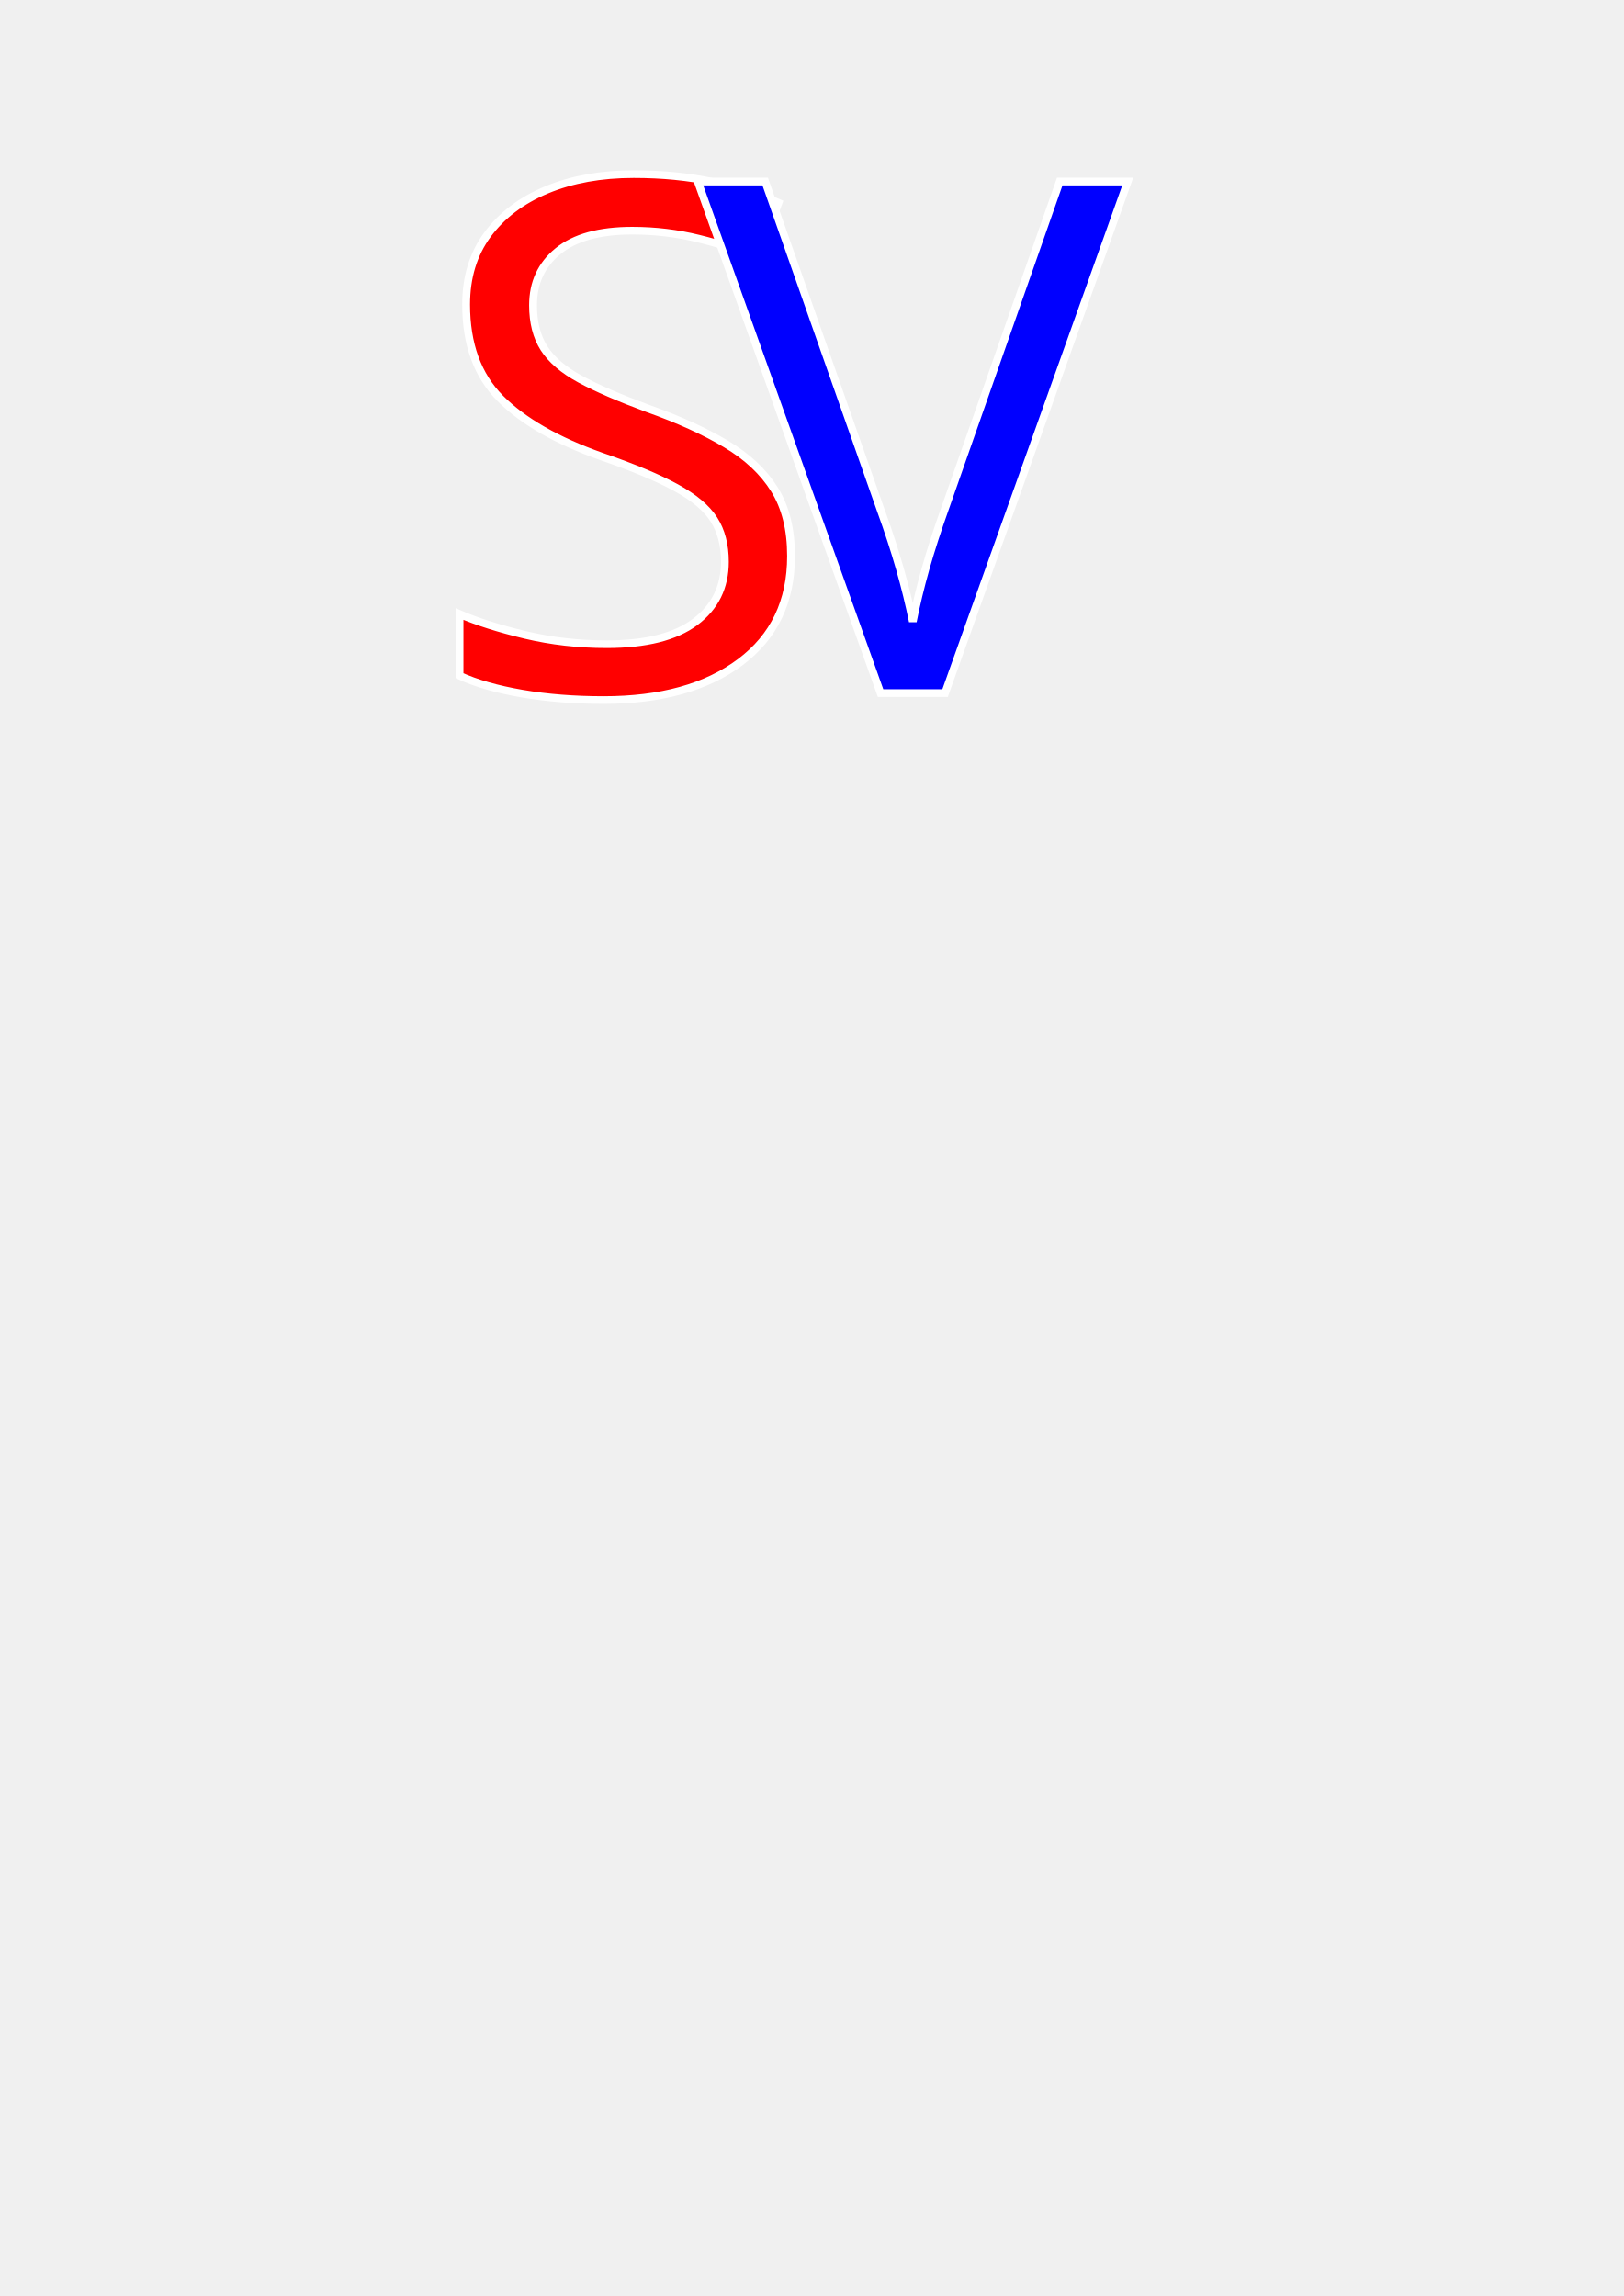
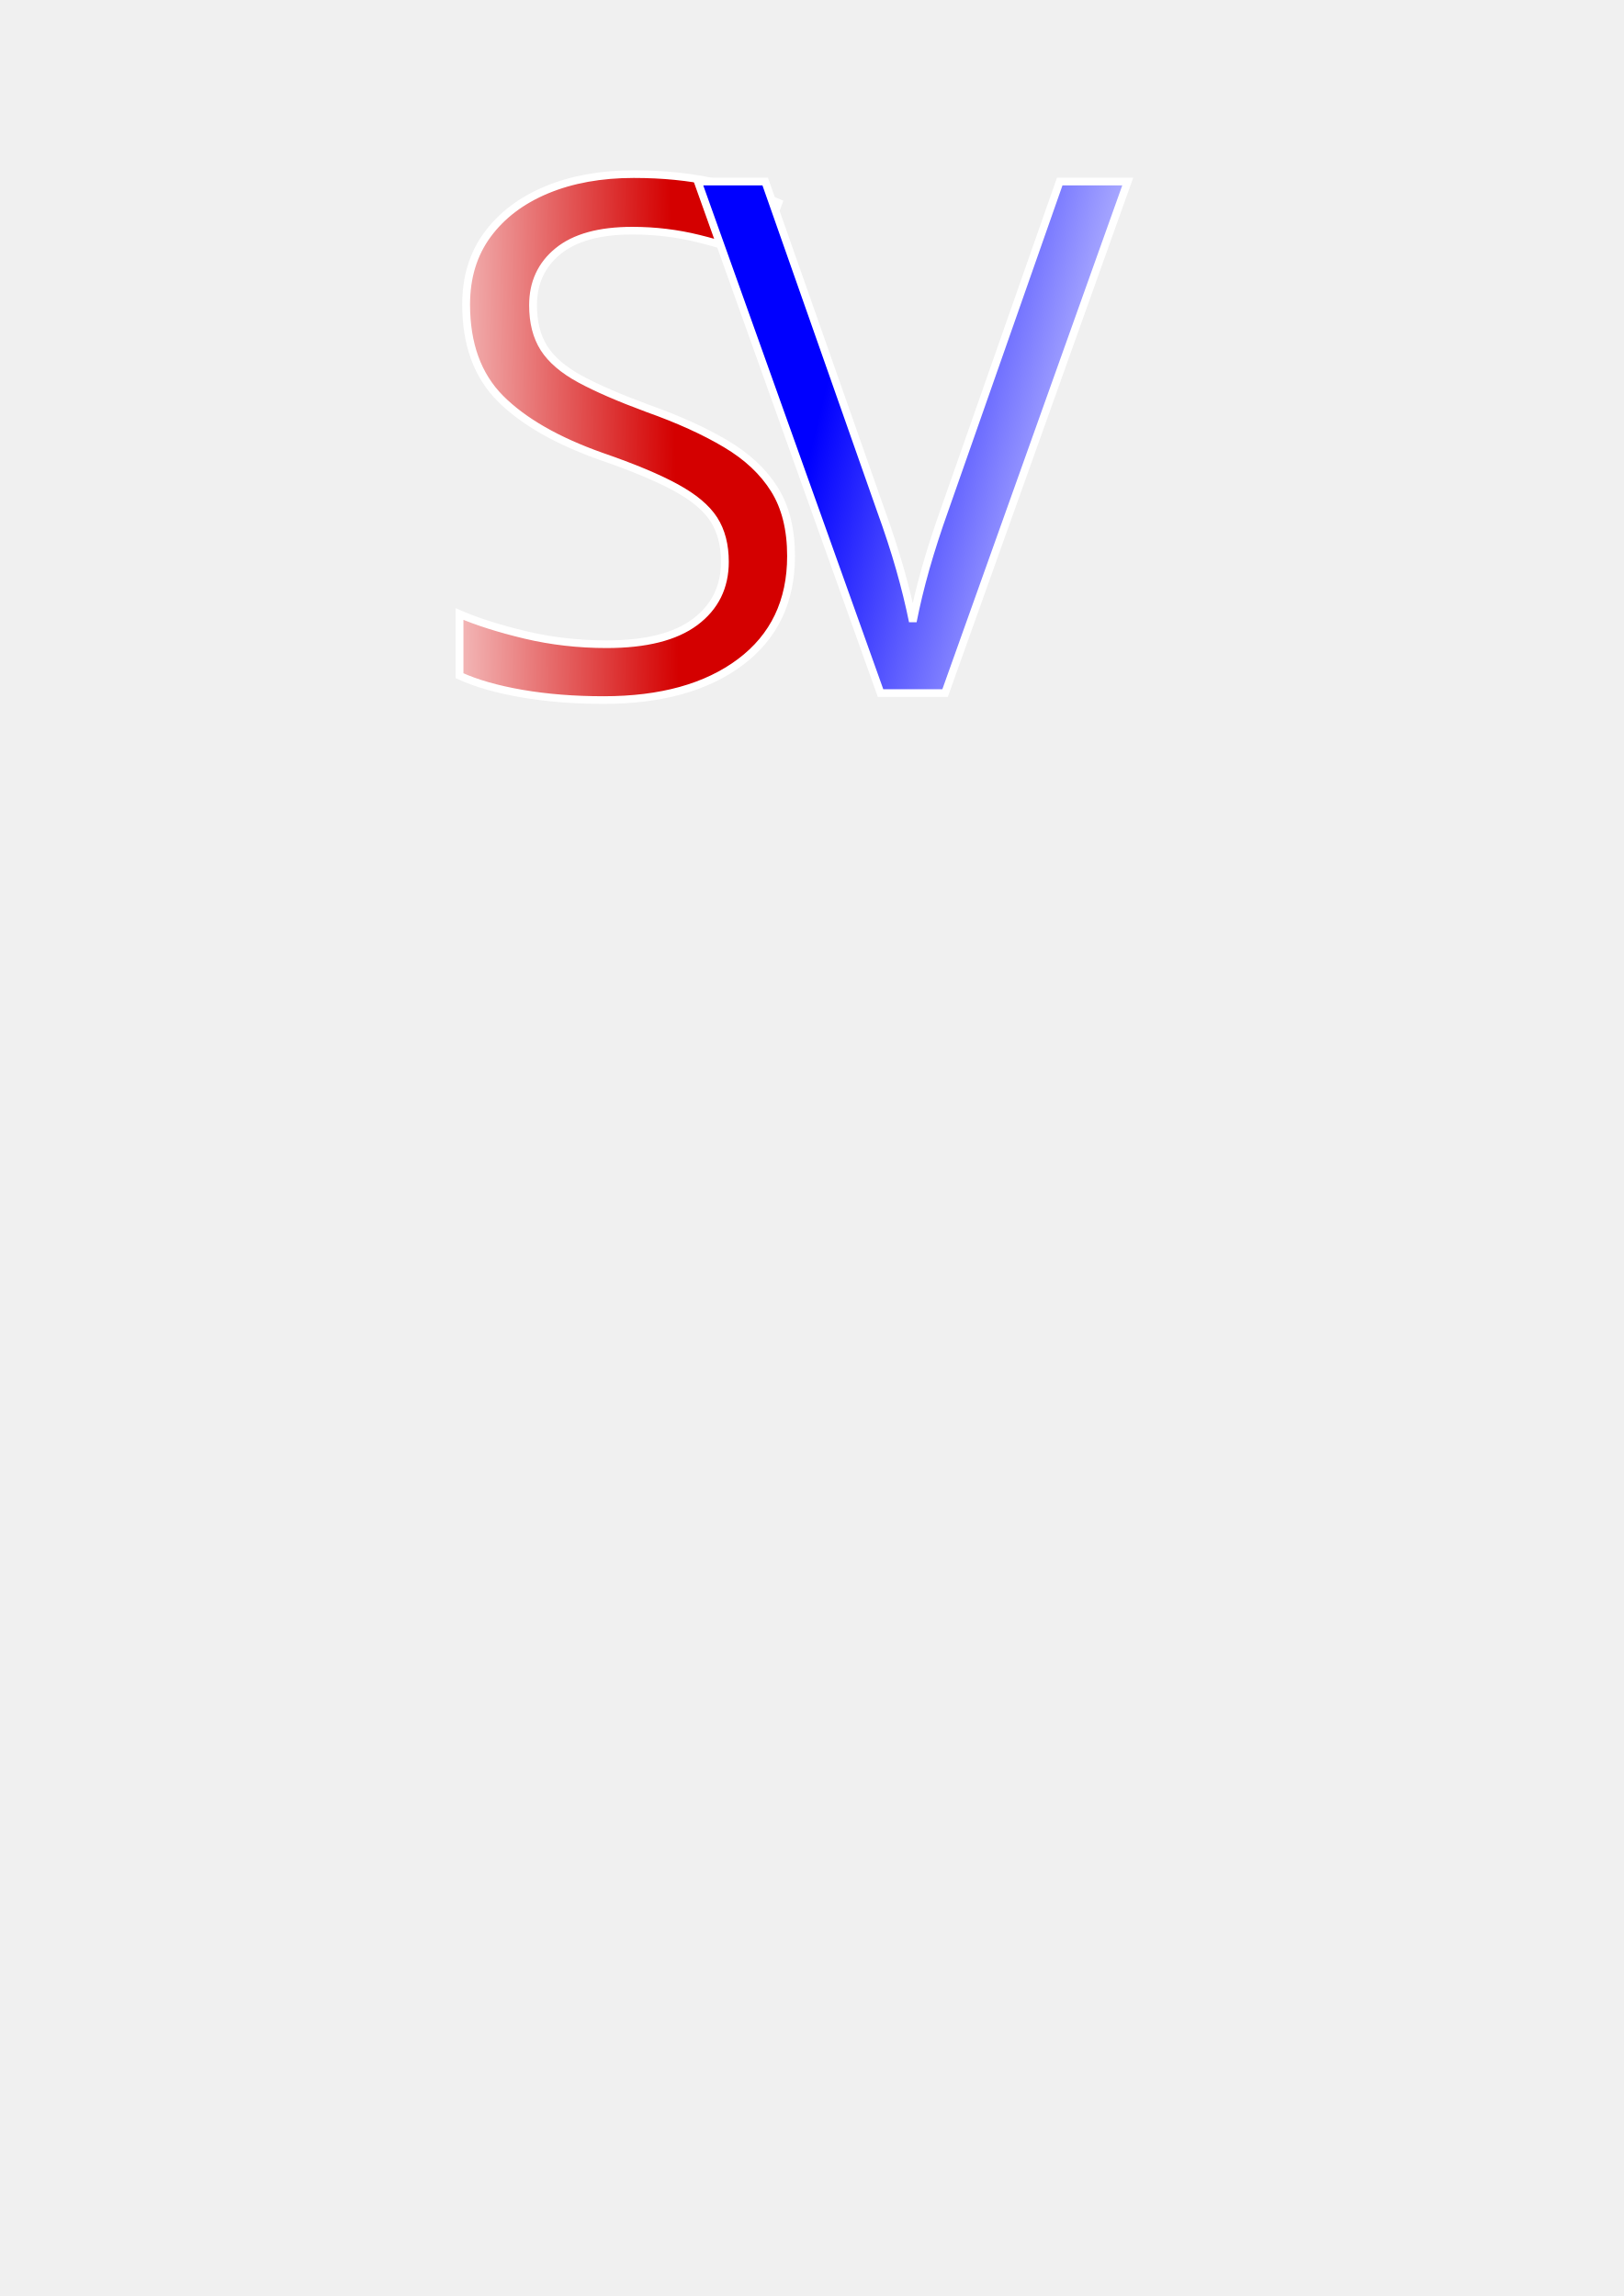
- <svg xmlns="http://www.w3.org/2000/svg" width="210mm" height="297mm" viewBox="0 0 210 297" version="1.1" id="svg5">
-   <defs id="defs2" />
+ <svg xmlns="http://www.w3.org/2000/svg" xmlns:xlink="http://www.w3.org/1999/xlink" width="210mm" height="297mm" viewBox="0 0 210 297" version="1.1" id="svg5">
+   <defs id="defs2">
+     <linearGradient id="linearGradient3">
+       <stop style="stop-color:#0000ff;stop-opacity:1;" offset="0" id="stop3" />
+       <stop style="stop-color:#ffffff;stop-opacity:1" offset="1" id="stop4" />
+     </linearGradient>
+     <linearGradient id="linearGradient1">
+       <stop style="stop-color:#d40000;stop-opacity:1;" offset="0" id="stop1" />
+       <stop style="stop-color:#ffffff;stop-opacity:1" offset="1" id="stop2" />
+     </linearGradient>
+     <linearGradient xlink:href="#linearGradient1" id="linearGradient2" x1="86.329" y1="65.257" x2="47.592" y2="65.824" gradientUnits="userSpaceOnUse" />
+     <linearGradient xlink:href="#linearGradient3" id="linearGradient4" x1="103.95" y1="61.922" x2="150.461" y2="73.129" gradientUnits="userSpaceOnUse" />
+   </defs>
  <g id="layer1">
-     <text xml:space="preserve" style="font-size:93.863px;line-height:1.25;font-family:'Tw Cen MT Condensed Extra Bold';-inkscape-font-specification:'Tw Cen MT Condensed Extra Bold, ';stroke-width:1;fill:#ff0000;stroke:#ffffff;stroke-opacity:1;stroke-miterlimit:4;stroke-dasharray:none" x="53.91" y="90.763" id="text2036" transform="scale(1.012623,0.987534)">
-       <tspan id="tspan2034" style="stroke-width:1;fill:#ff0000;stroke:#ffffff;stroke-opacity:1;stroke-miterlimit:4;stroke-dasharray:none" x="53.91" y="90.763">S</tspan>
+     <text xml:space="preserve" style="font-size:93.863px;line-height:1.25;font-family:'Tw Cen MT Condensed Extra Bold';-inkscape-font-specification:'Tw Cen MT Condensed Extra Bold, ';stroke-width:1;fill:url(#linearGradient2);stroke:#ffffff;stroke-opacity:1;stroke-miterlimit:4;stroke-dasharray:none;fill-opacity:1" x="53.91" y="90.763" id="text2036" transform="scale(1.012623,0.987534)">
+       <tspan id="tspan2034" style="stroke-width:1;fill:url(#linearGradient2);stroke:#ffffff;stroke-opacity:1;stroke-miterlimit:4;stroke-dasharray:none;fill-opacity:1" x="53.91" y="90.763">S</tspan>
    </text>
-     <text xml:space="preserve" style="font-size:92.693px;line-height:1.25;font-family:'Tw Cen MT Condensed Extra Bold';-inkscape-font-specification:'Tw Cen MT Condensed Extra Bold, ';stroke-width:1;fill:#0000ff;stroke-miterlimit:4;stroke-dasharray:none;stroke:#ffffff;stroke-opacity:1" x="90.248" y="89.657" id="text2036-6">
-       <tspan id="tspan2034-3" style="stroke-width:1;fill:#0000ff;stroke-miterlimit:4;stroke-dasharray:none;stroke:#ffffff;stroke-opacity:1" x="90.248" y="89.657">V</tspan>
+     <text xml:space="preserve" style="font-size:92.693px;line-height:1.25;font-family:'Tw Cen MT Condensed Extra Bold';-inkscape-font-specification:'Tw Cen MT Condensed Extra Bold, ';stroke-width:1;fill:url(#linearGradient4);stroke-miterlimit:4;stroke-dasharray:none;stroke:#ffffff;stroke-opacity:1;fill-opacity:1" x="90.248" y="89.657" id="text2036-6">
+       <tspan id="tspan2034-3" style="stroke-width:1;fill:url(#linearGradient4);stroke-miterlimit:4;stroke-dasharray:none;stroke:#ffffff;stroke-opacity:1;fill-opacity:1" x="90.248" y="89.657">V</tspan>
    </text>
  </g>
</svg>
